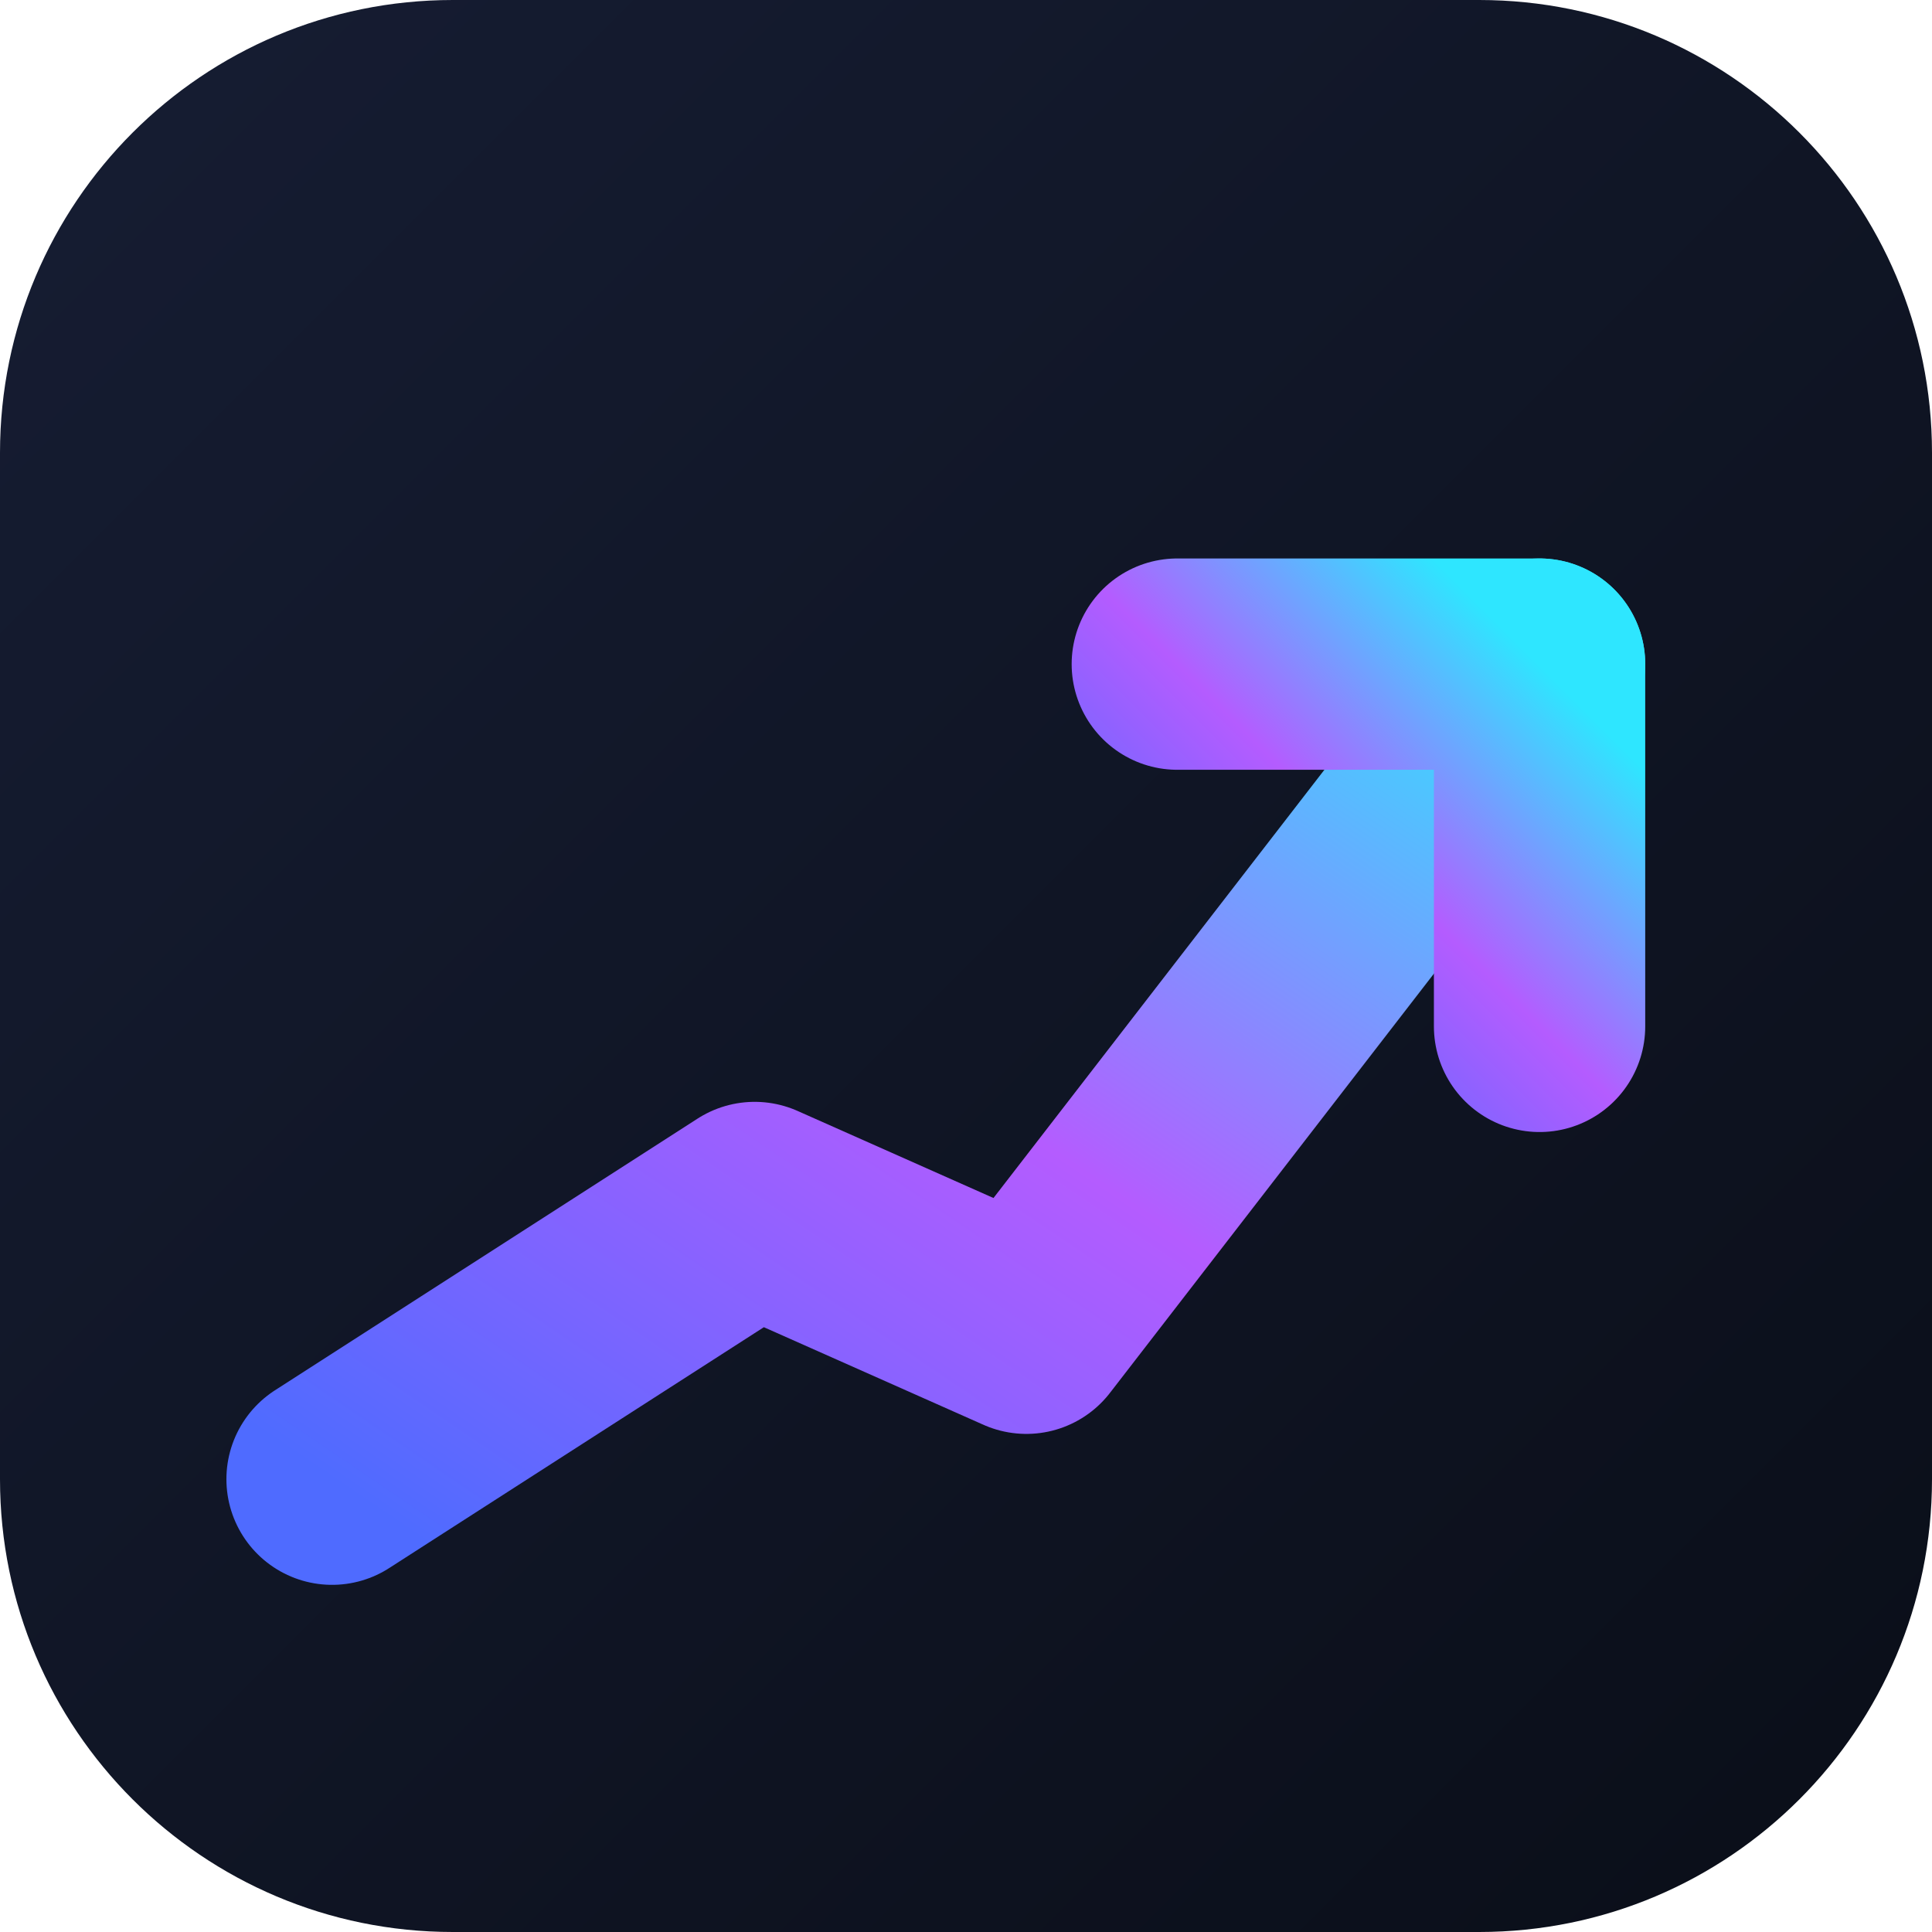
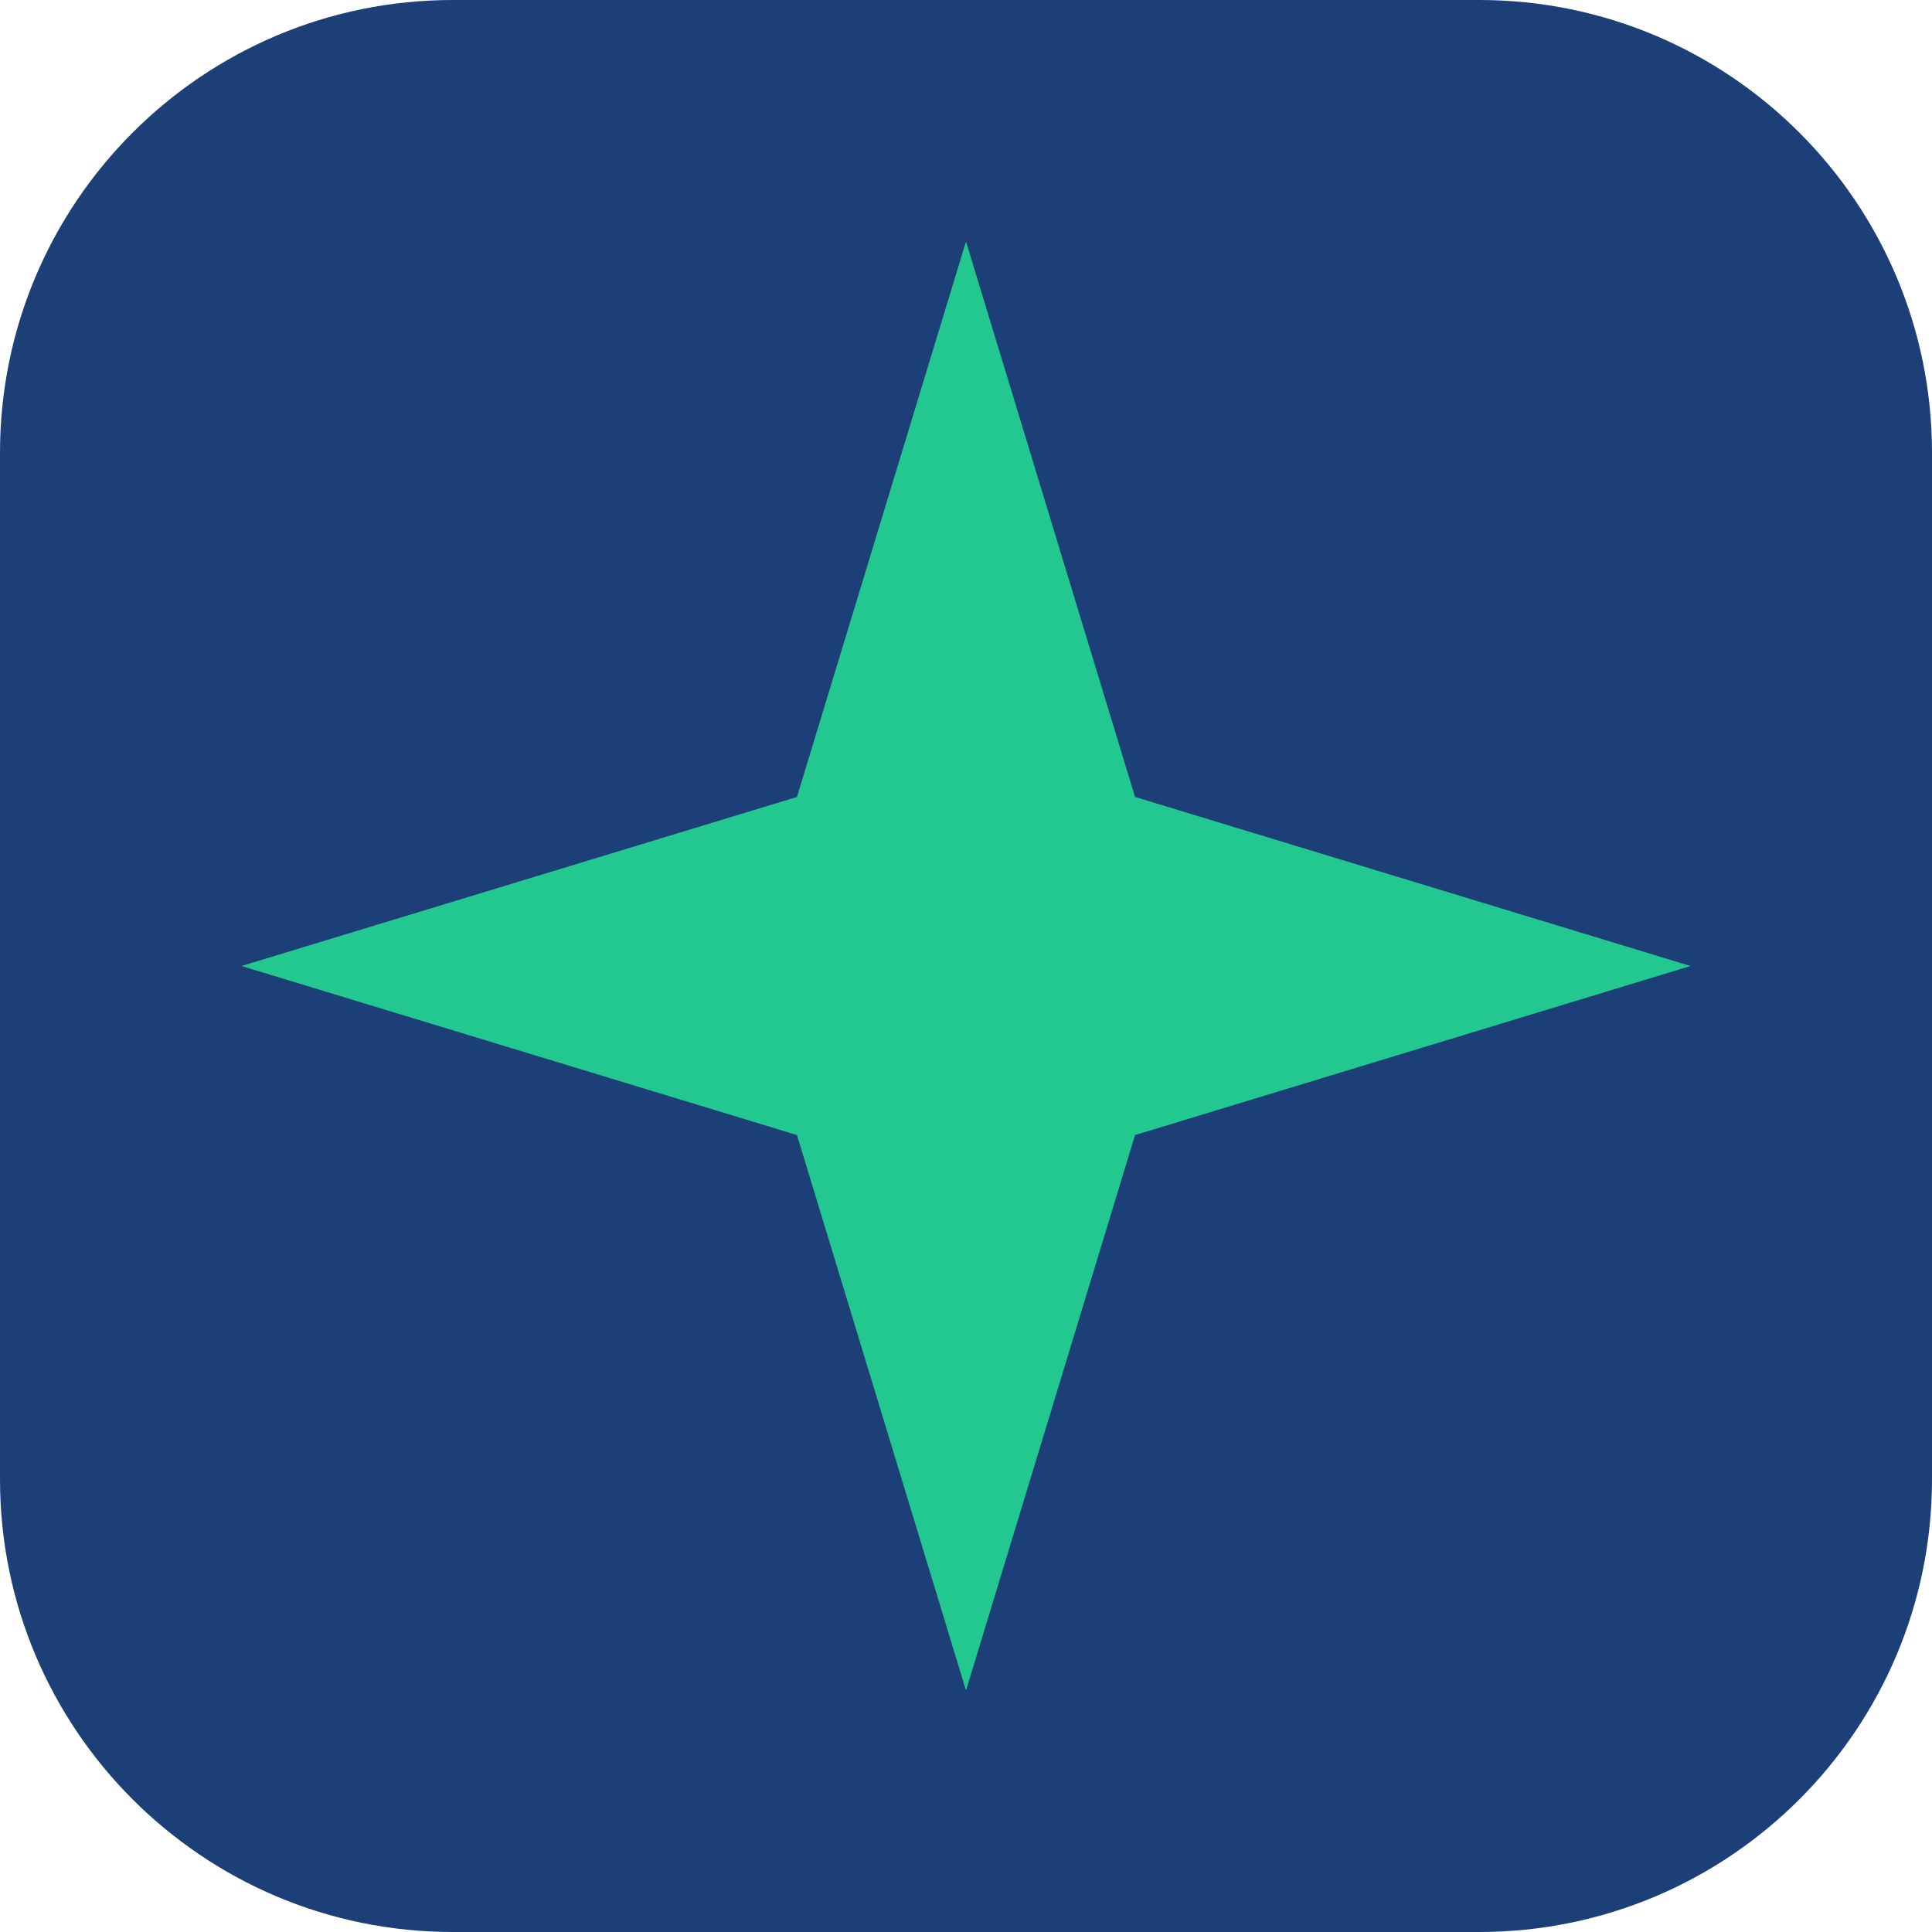
<svg xmlns="http://www.w3.org/2000/svg" viewBox="0 0 64 64" width="64" height="64">
-   <defs>
-     <linearGradient id="br" x1="0" y1="1" x2="1" y2="0">
-       <stop offset="0" stop-color="#4f6bff" />
-       <stop offset="0.5" stop-color="#b45cff" />
-       <stop offset="1" stop-color="#2ee6ff" />
-     </linearGradient>
-     <linearGradient id="tile" x1="0" y1="0" x2="1" y2="1">
-       <stop offset="0" stop-color="#161d33" />
-       <stop offset="1" stop-color="#0a0e18" />
-     </linearGradient>
-   </defs>
-   <rect x="0" y="0" width="64" height="64" rx="15" fill="url(#tile)" />
-   <g fill="none" stroke="url(#br)" stroke-width="7" stroke-linecap="round" stroke-linejoin="round">
-     <path d="M11 49 L25 40 L34 44 L51 22" />
-     <path d="M39 22 L51 22 L51 34" />
-   </g>
+   <rect x="0" y="0" width="64" height="64" rx="15" fill="#1c3f77" />
+   <path d="M32 8 L37.6 26.4 L56 32 L37.6 37.6 L32 56 L26.4 37.6 L8 32 L26.4 26.4 Z" fill="#22c88f" />
</svg>
